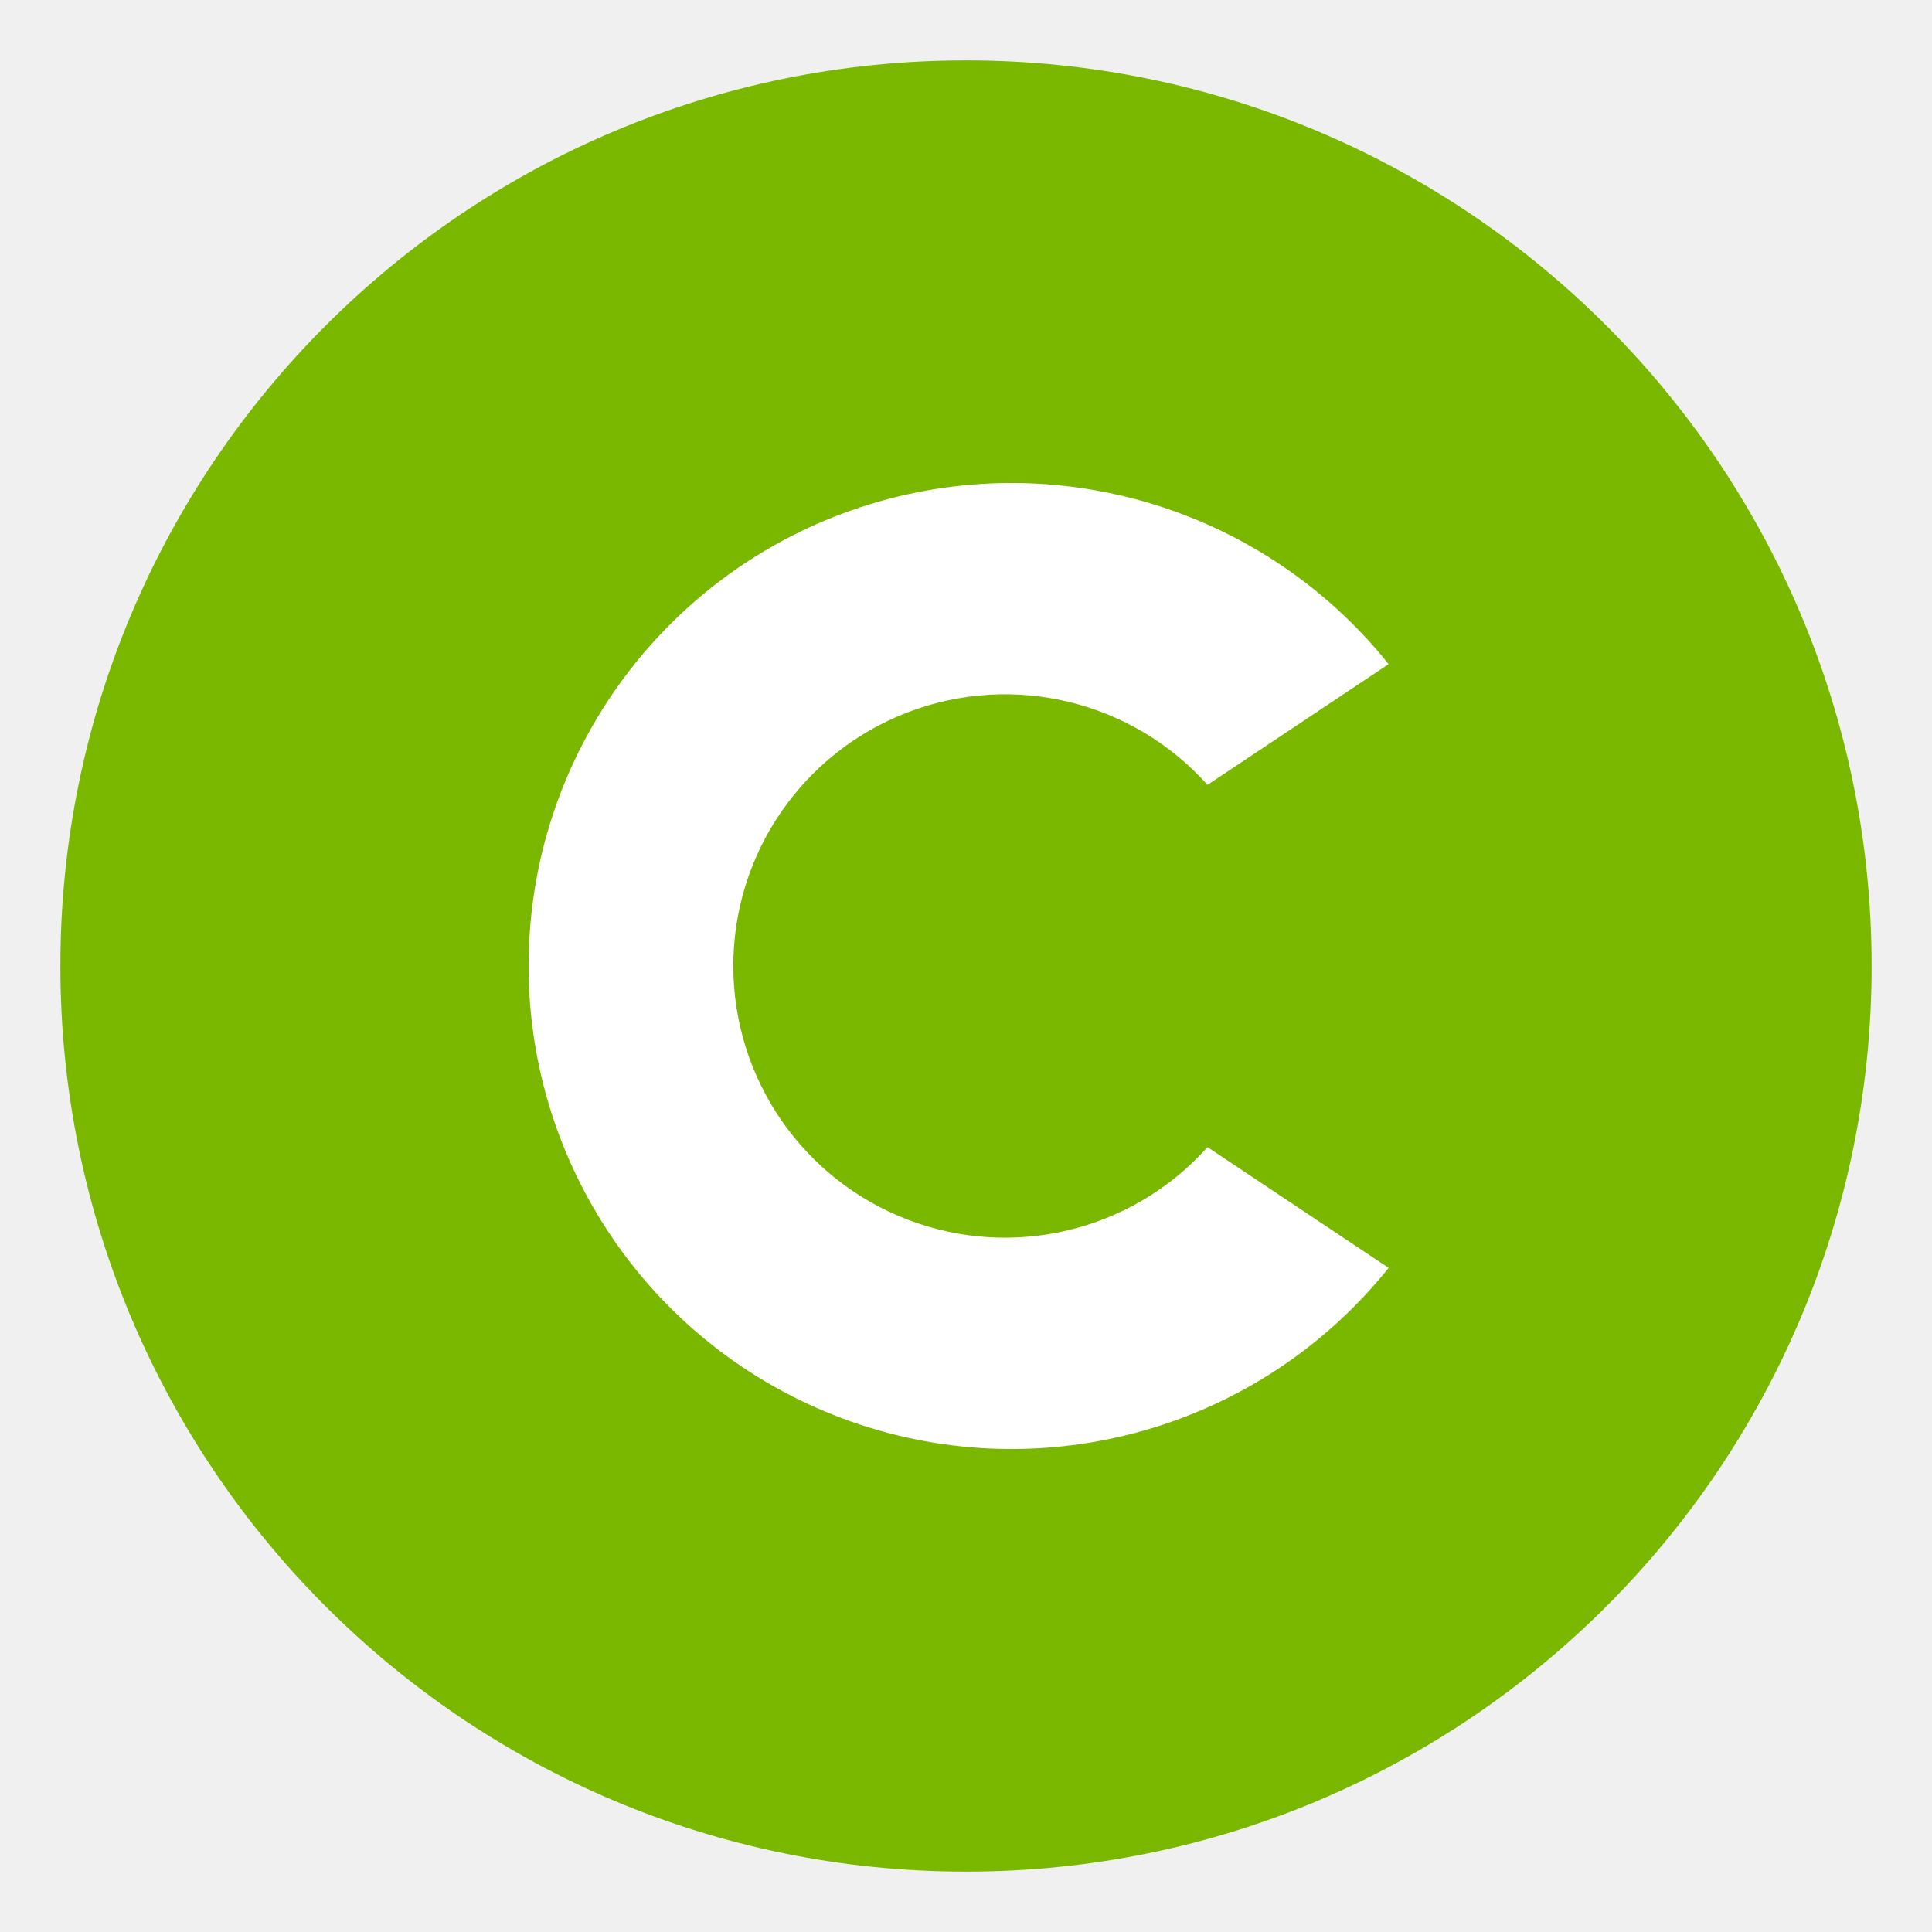
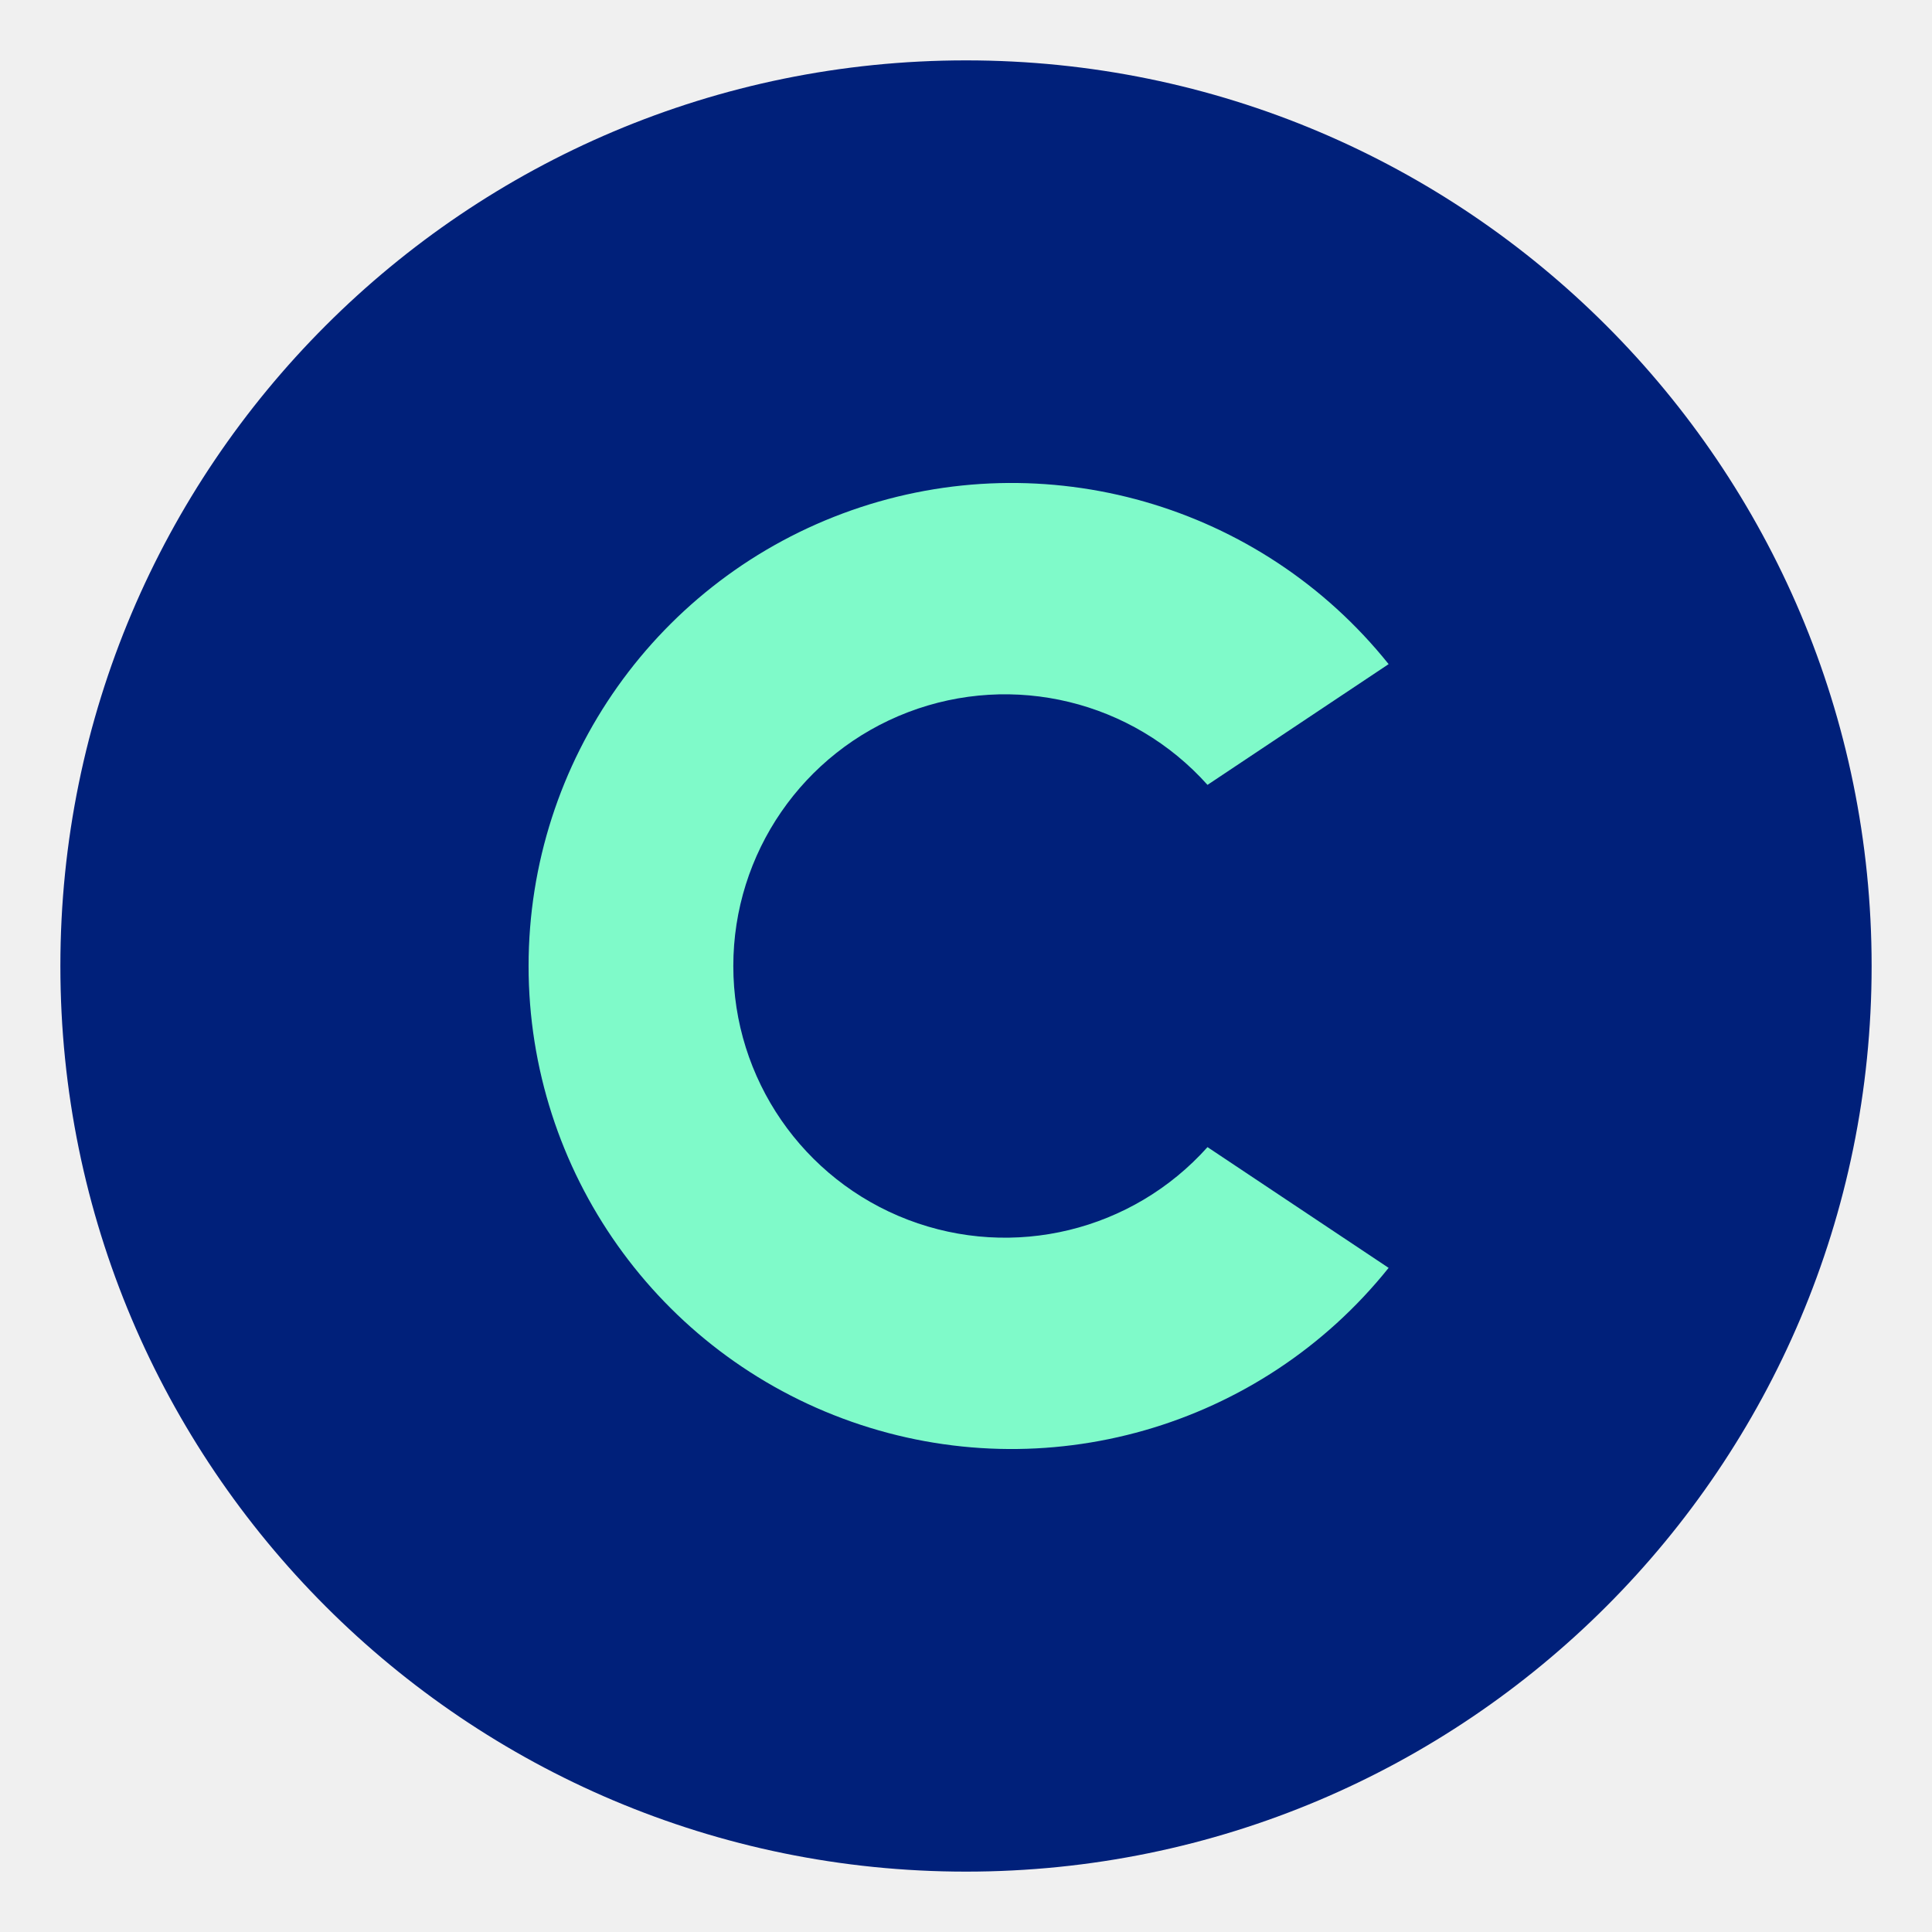
<svg xmlns="http://www.w3.org/2000/svg" viewBox="0 0 128 128">
-   <circle cx="64" cy="64" r="60" fill="#7AB800" />
-   <path d="M 92 44            A 32 32 0 1 0 92 84            L 80 76            A 18 18 0 1 1 80 52            Z" fill="#ffffff" />
+   <circle cx="64" cy="64" r="60" fill="#00207A" />
+   <path d="M 92 44            A 32 32 0 1 0 92 84            L 80 76            A 18 18 0 1 1 80 52            Z" fill="#7ffac9" />
</svg>
